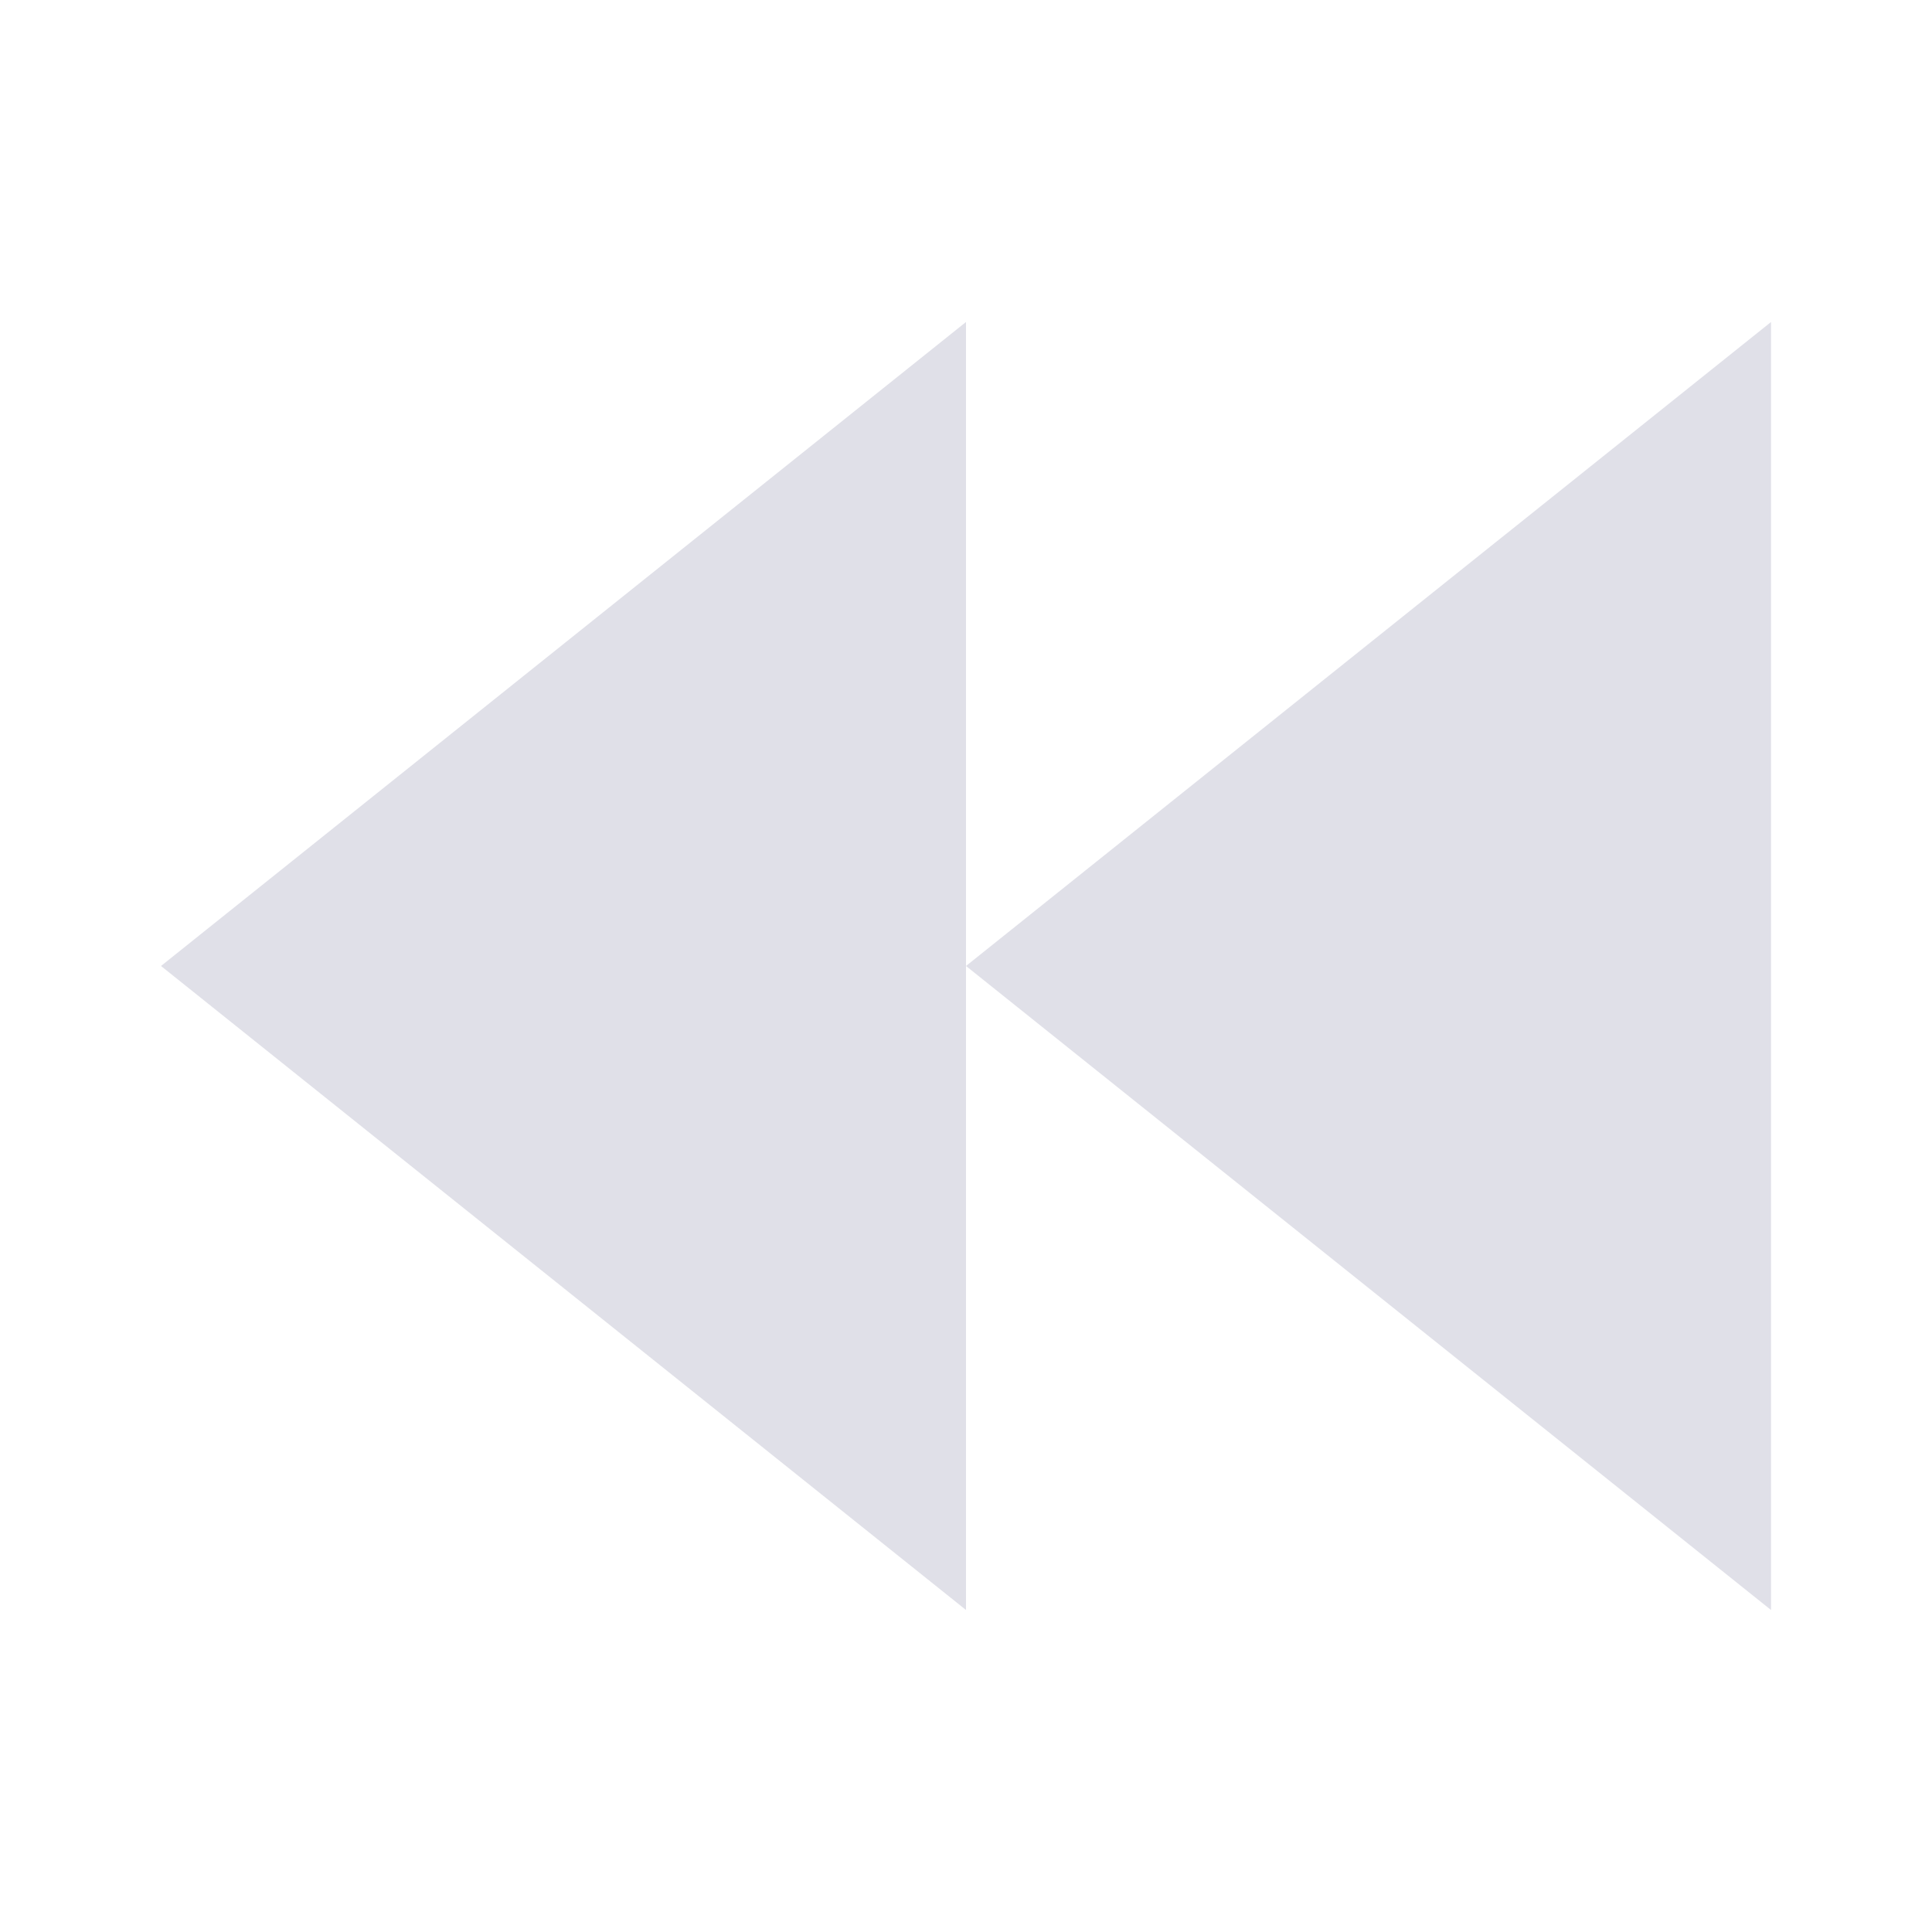
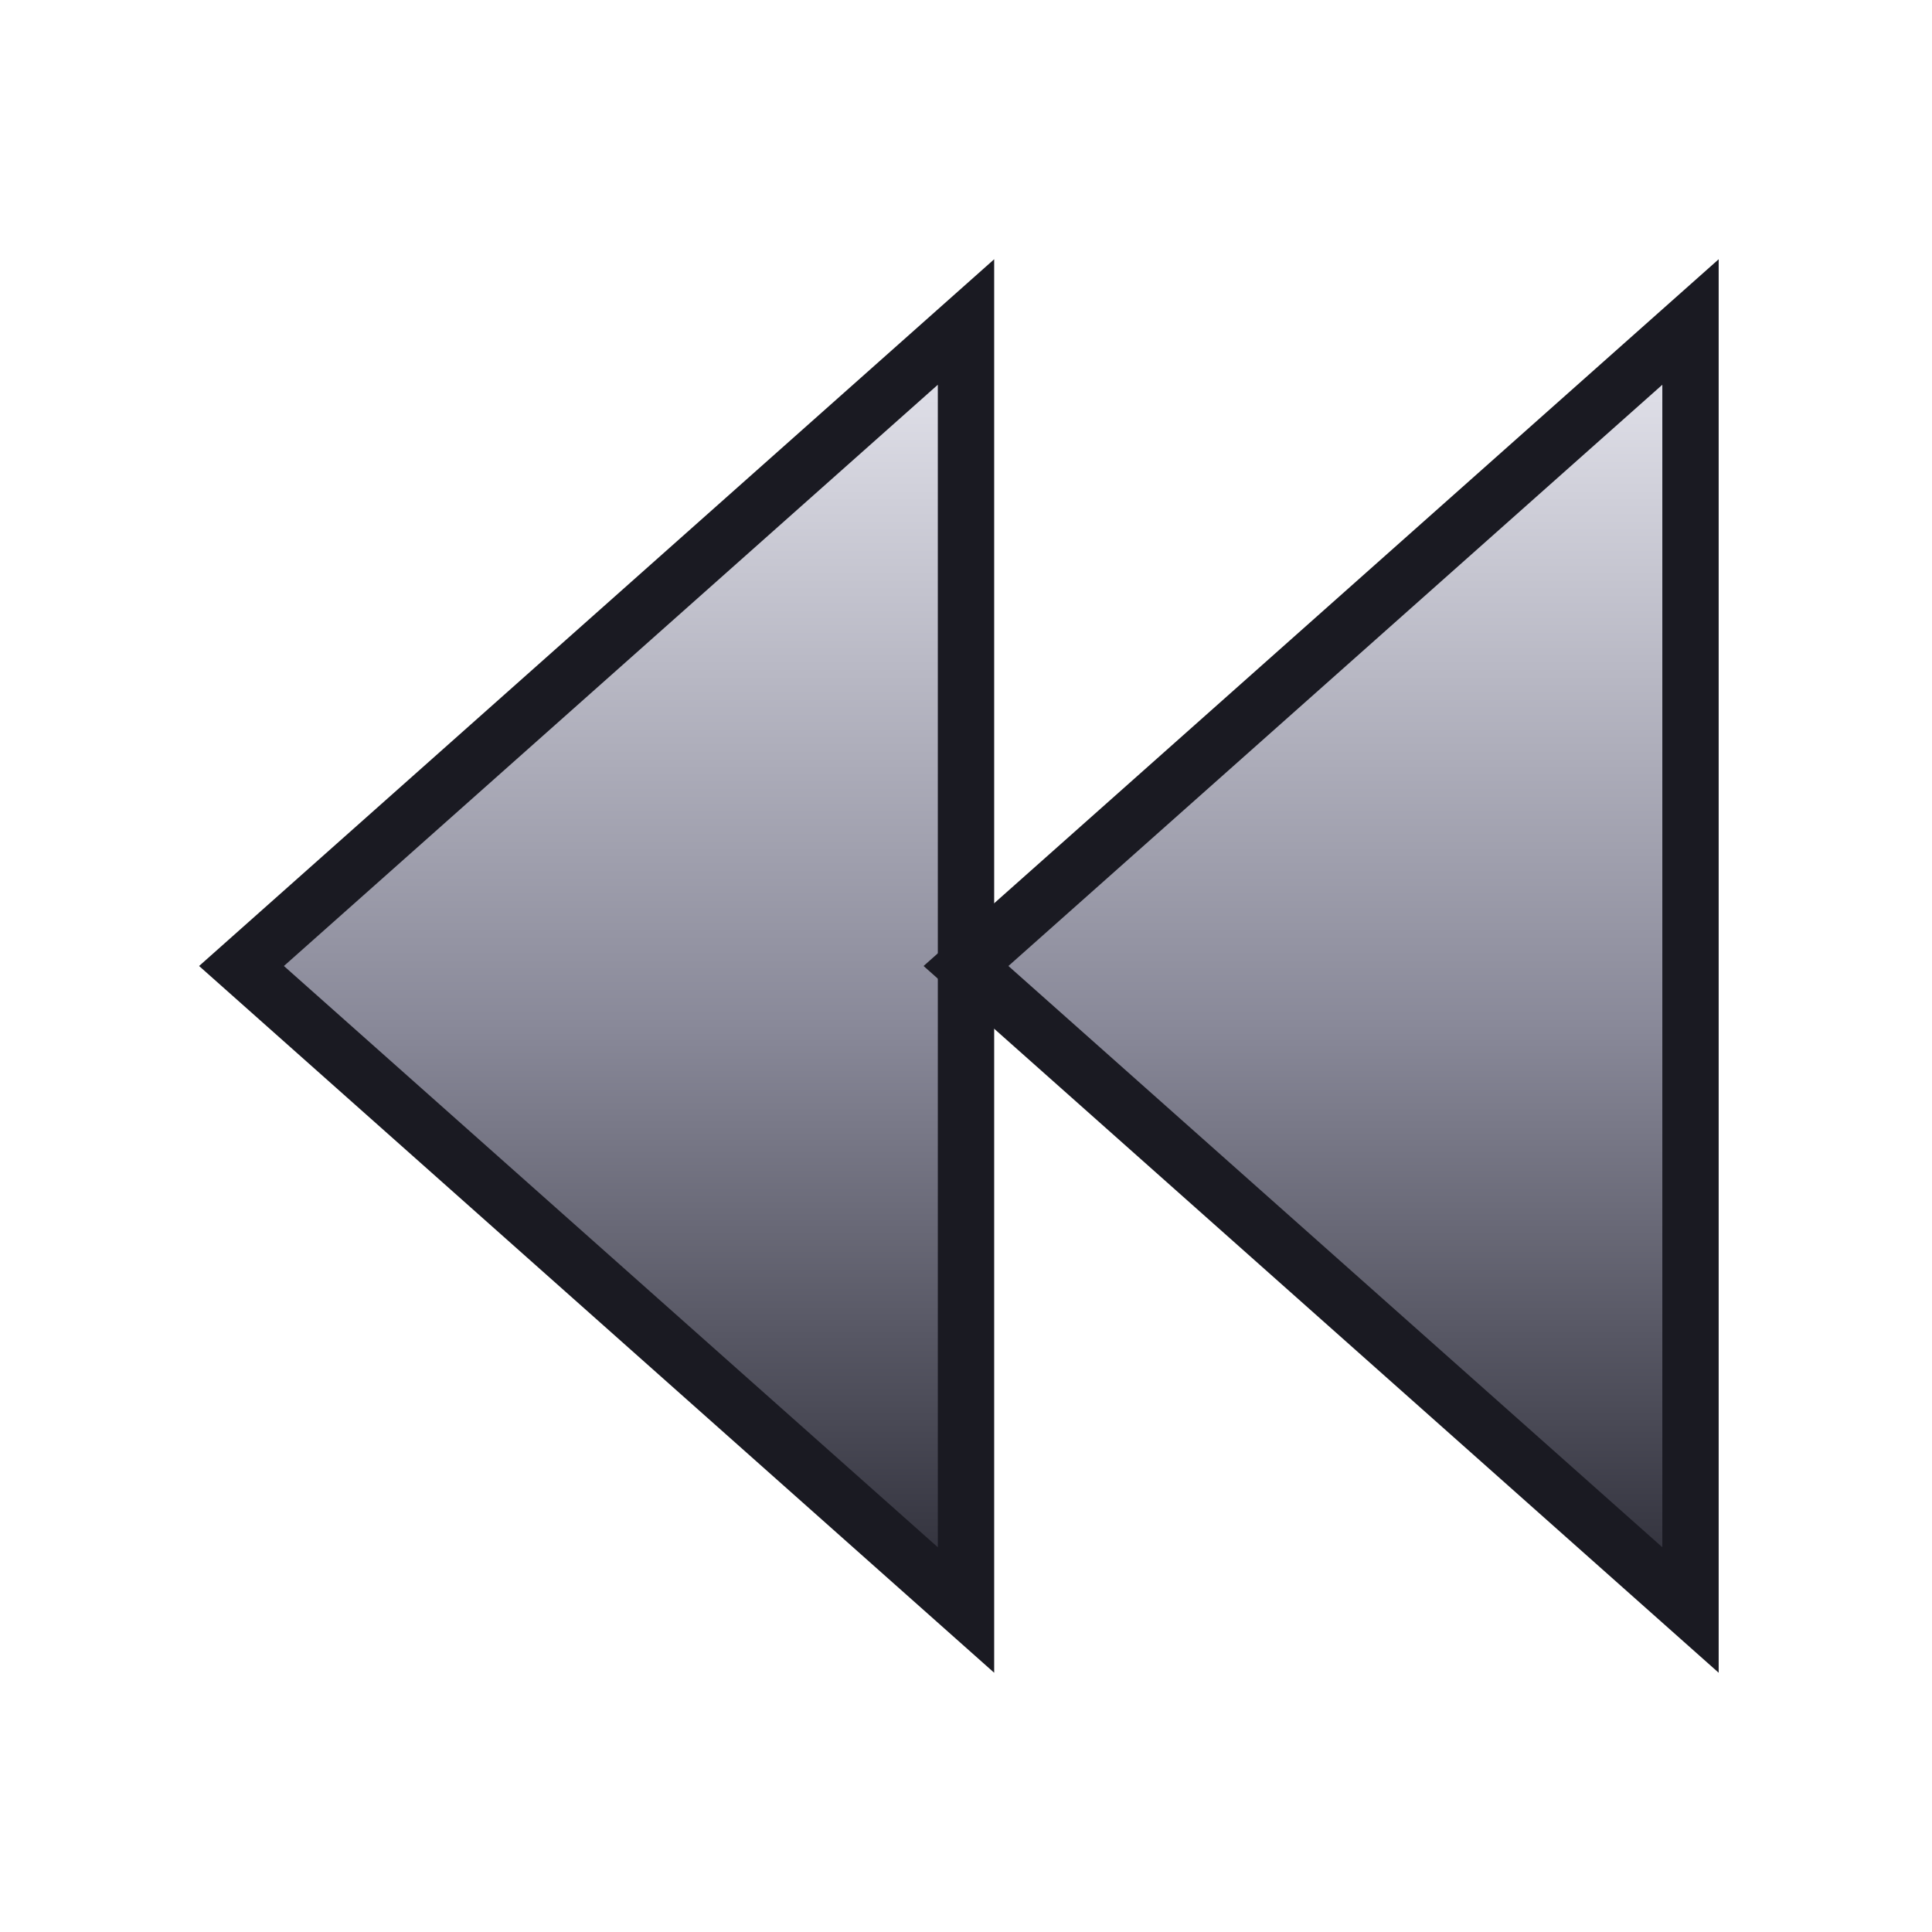
<svg xmlns="http://www.w3.org/2000/svg" viewBox="0 0 24 24" width="24" height="24">
-   <polygon points="12,4 2,12 12,20" fill="#e0e0e8" />
-   <polygon points="22,4 12,12 22,20" fill="#e0e0e8" />
+   <defs>
+     <linearGradient id="rw" x1="0" y1="0" x2="0" y2="1">
+       <stop offset="0" stop-color="#e8e8f0" />
+       <stop offset="0.55" stop-color="#888898" />
+       <stop offset="1" stop-color="#2a2a34" />
+     </linearGradient>
+   </defs>
+   <polygon points="12,4 12,20 3,12" fill="url(#rw)" stroke="#1a1a22" stroke-width="0.7" />
+   <polygon points="21,4 21,20 12,12" fill="url(#rw)" stroke="#1a1a22" stroke-width="0.7" />
</svg>
